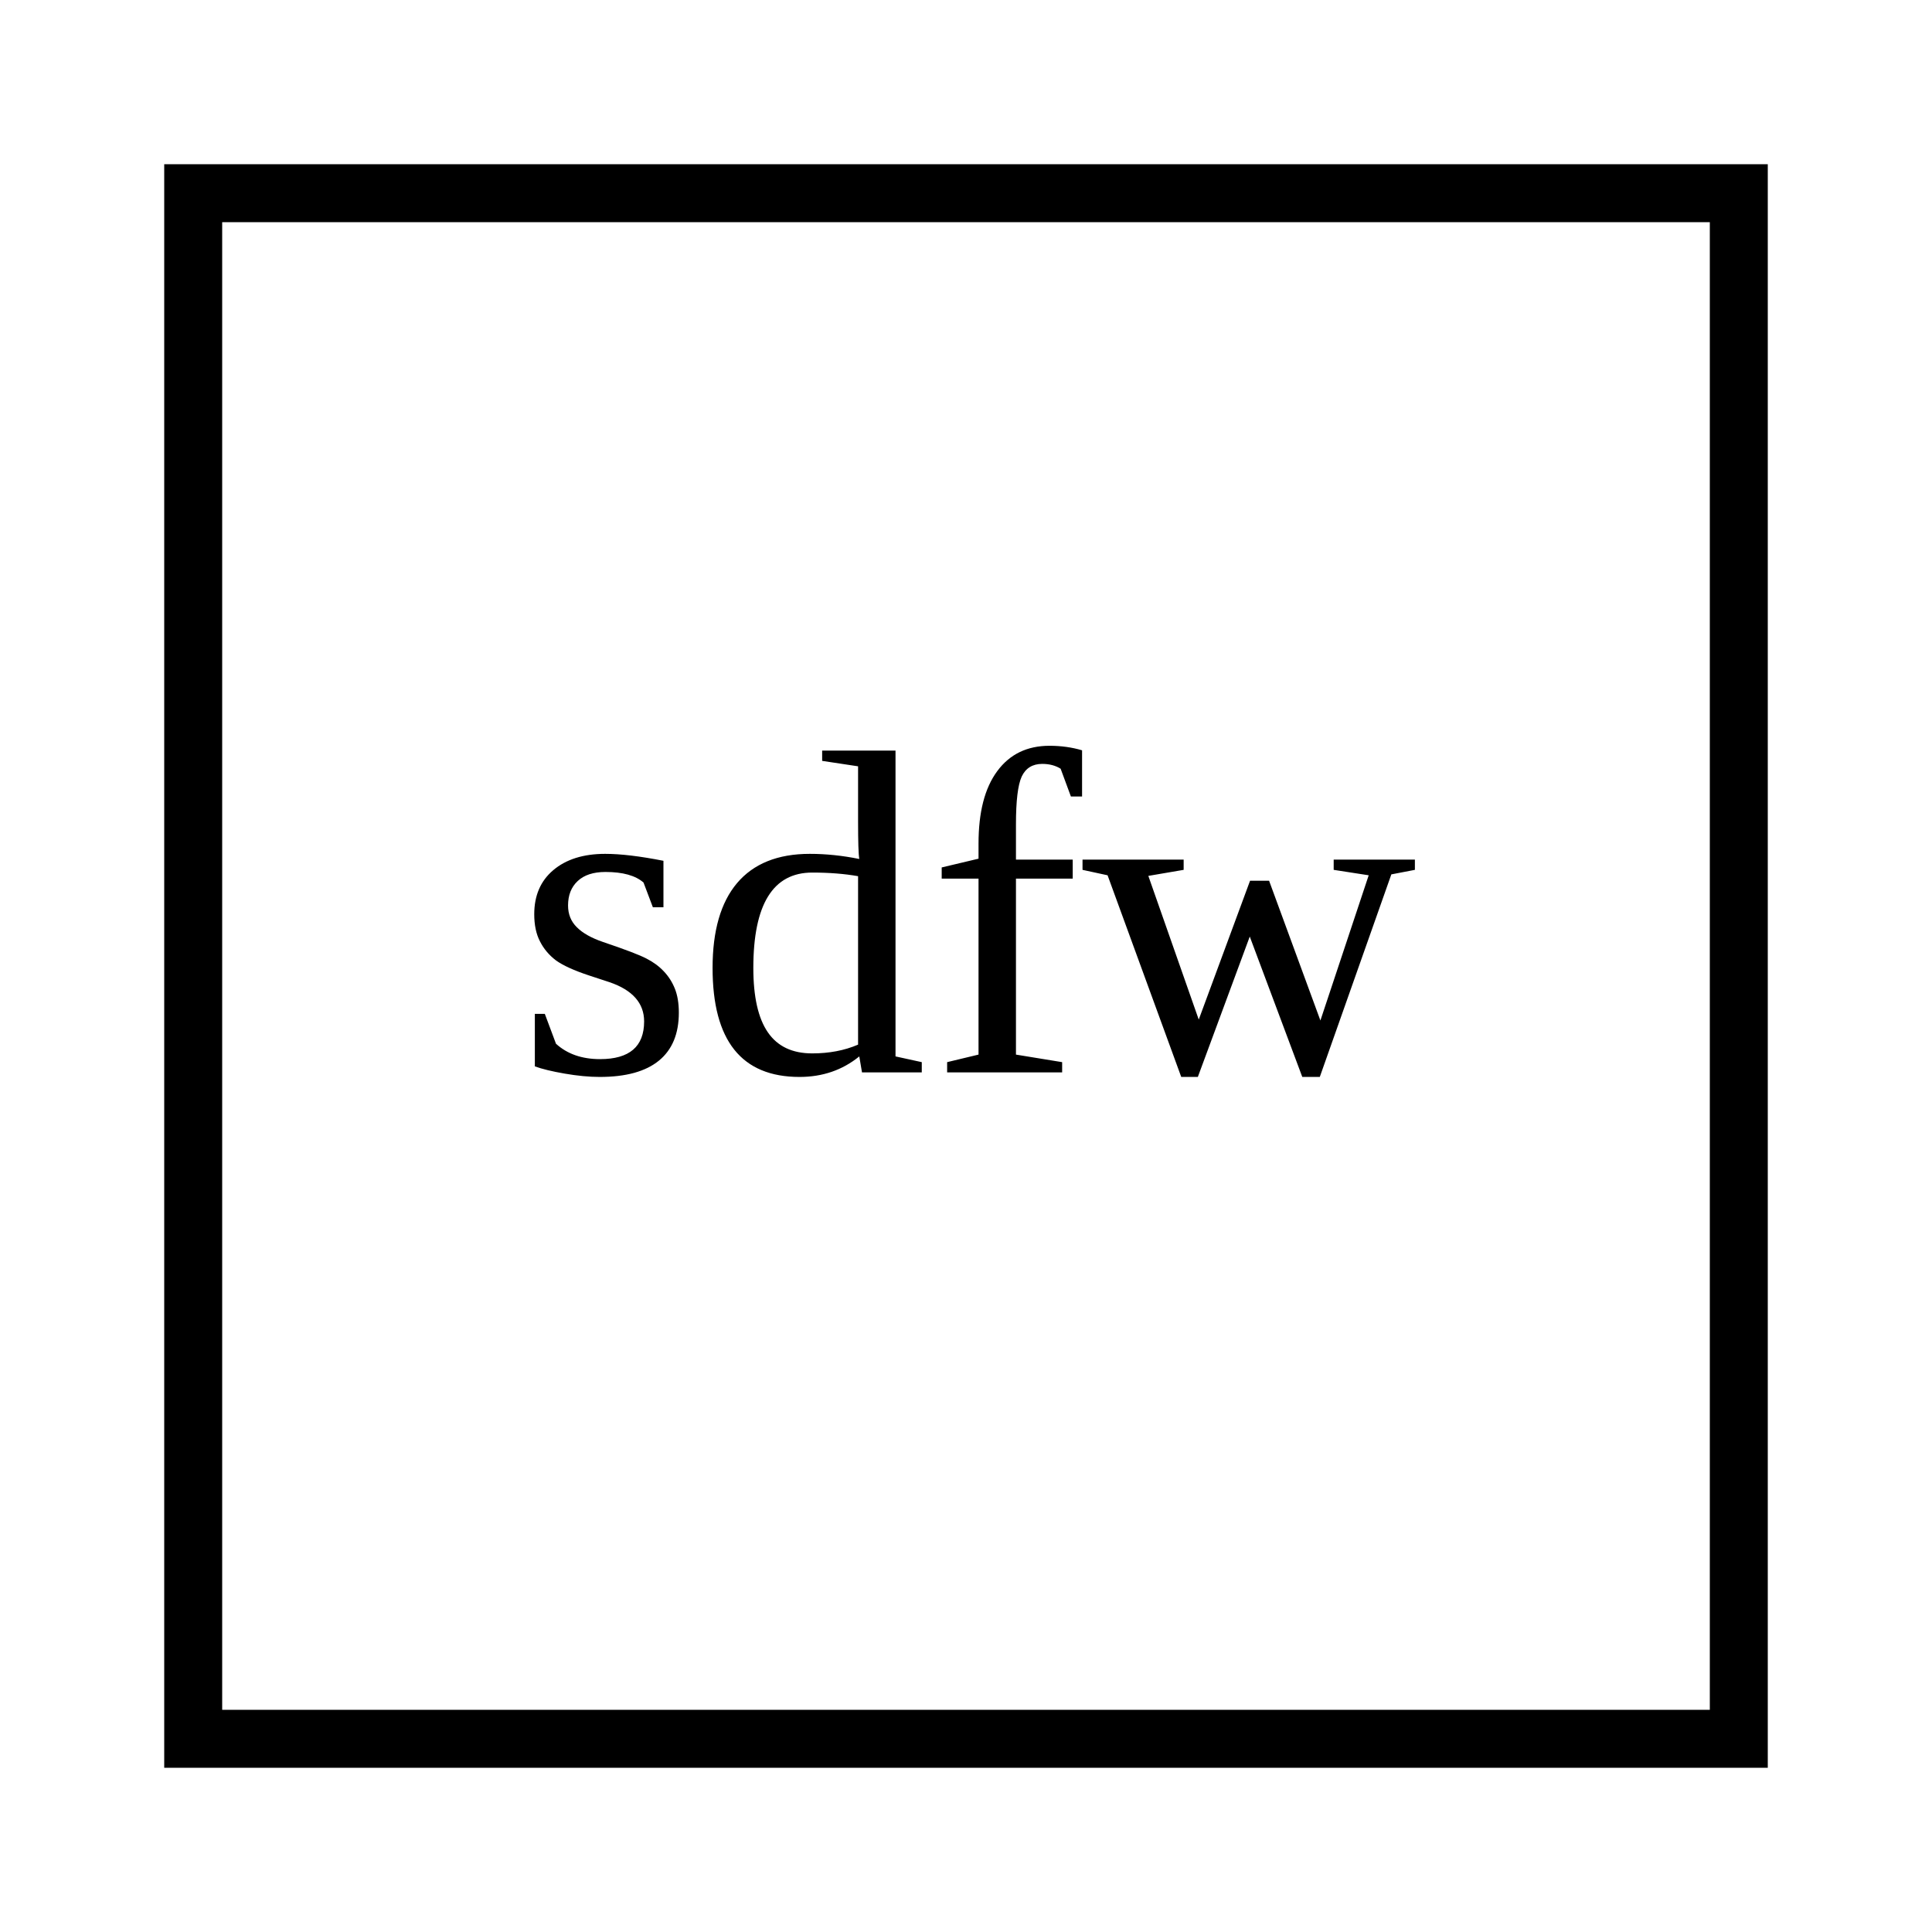
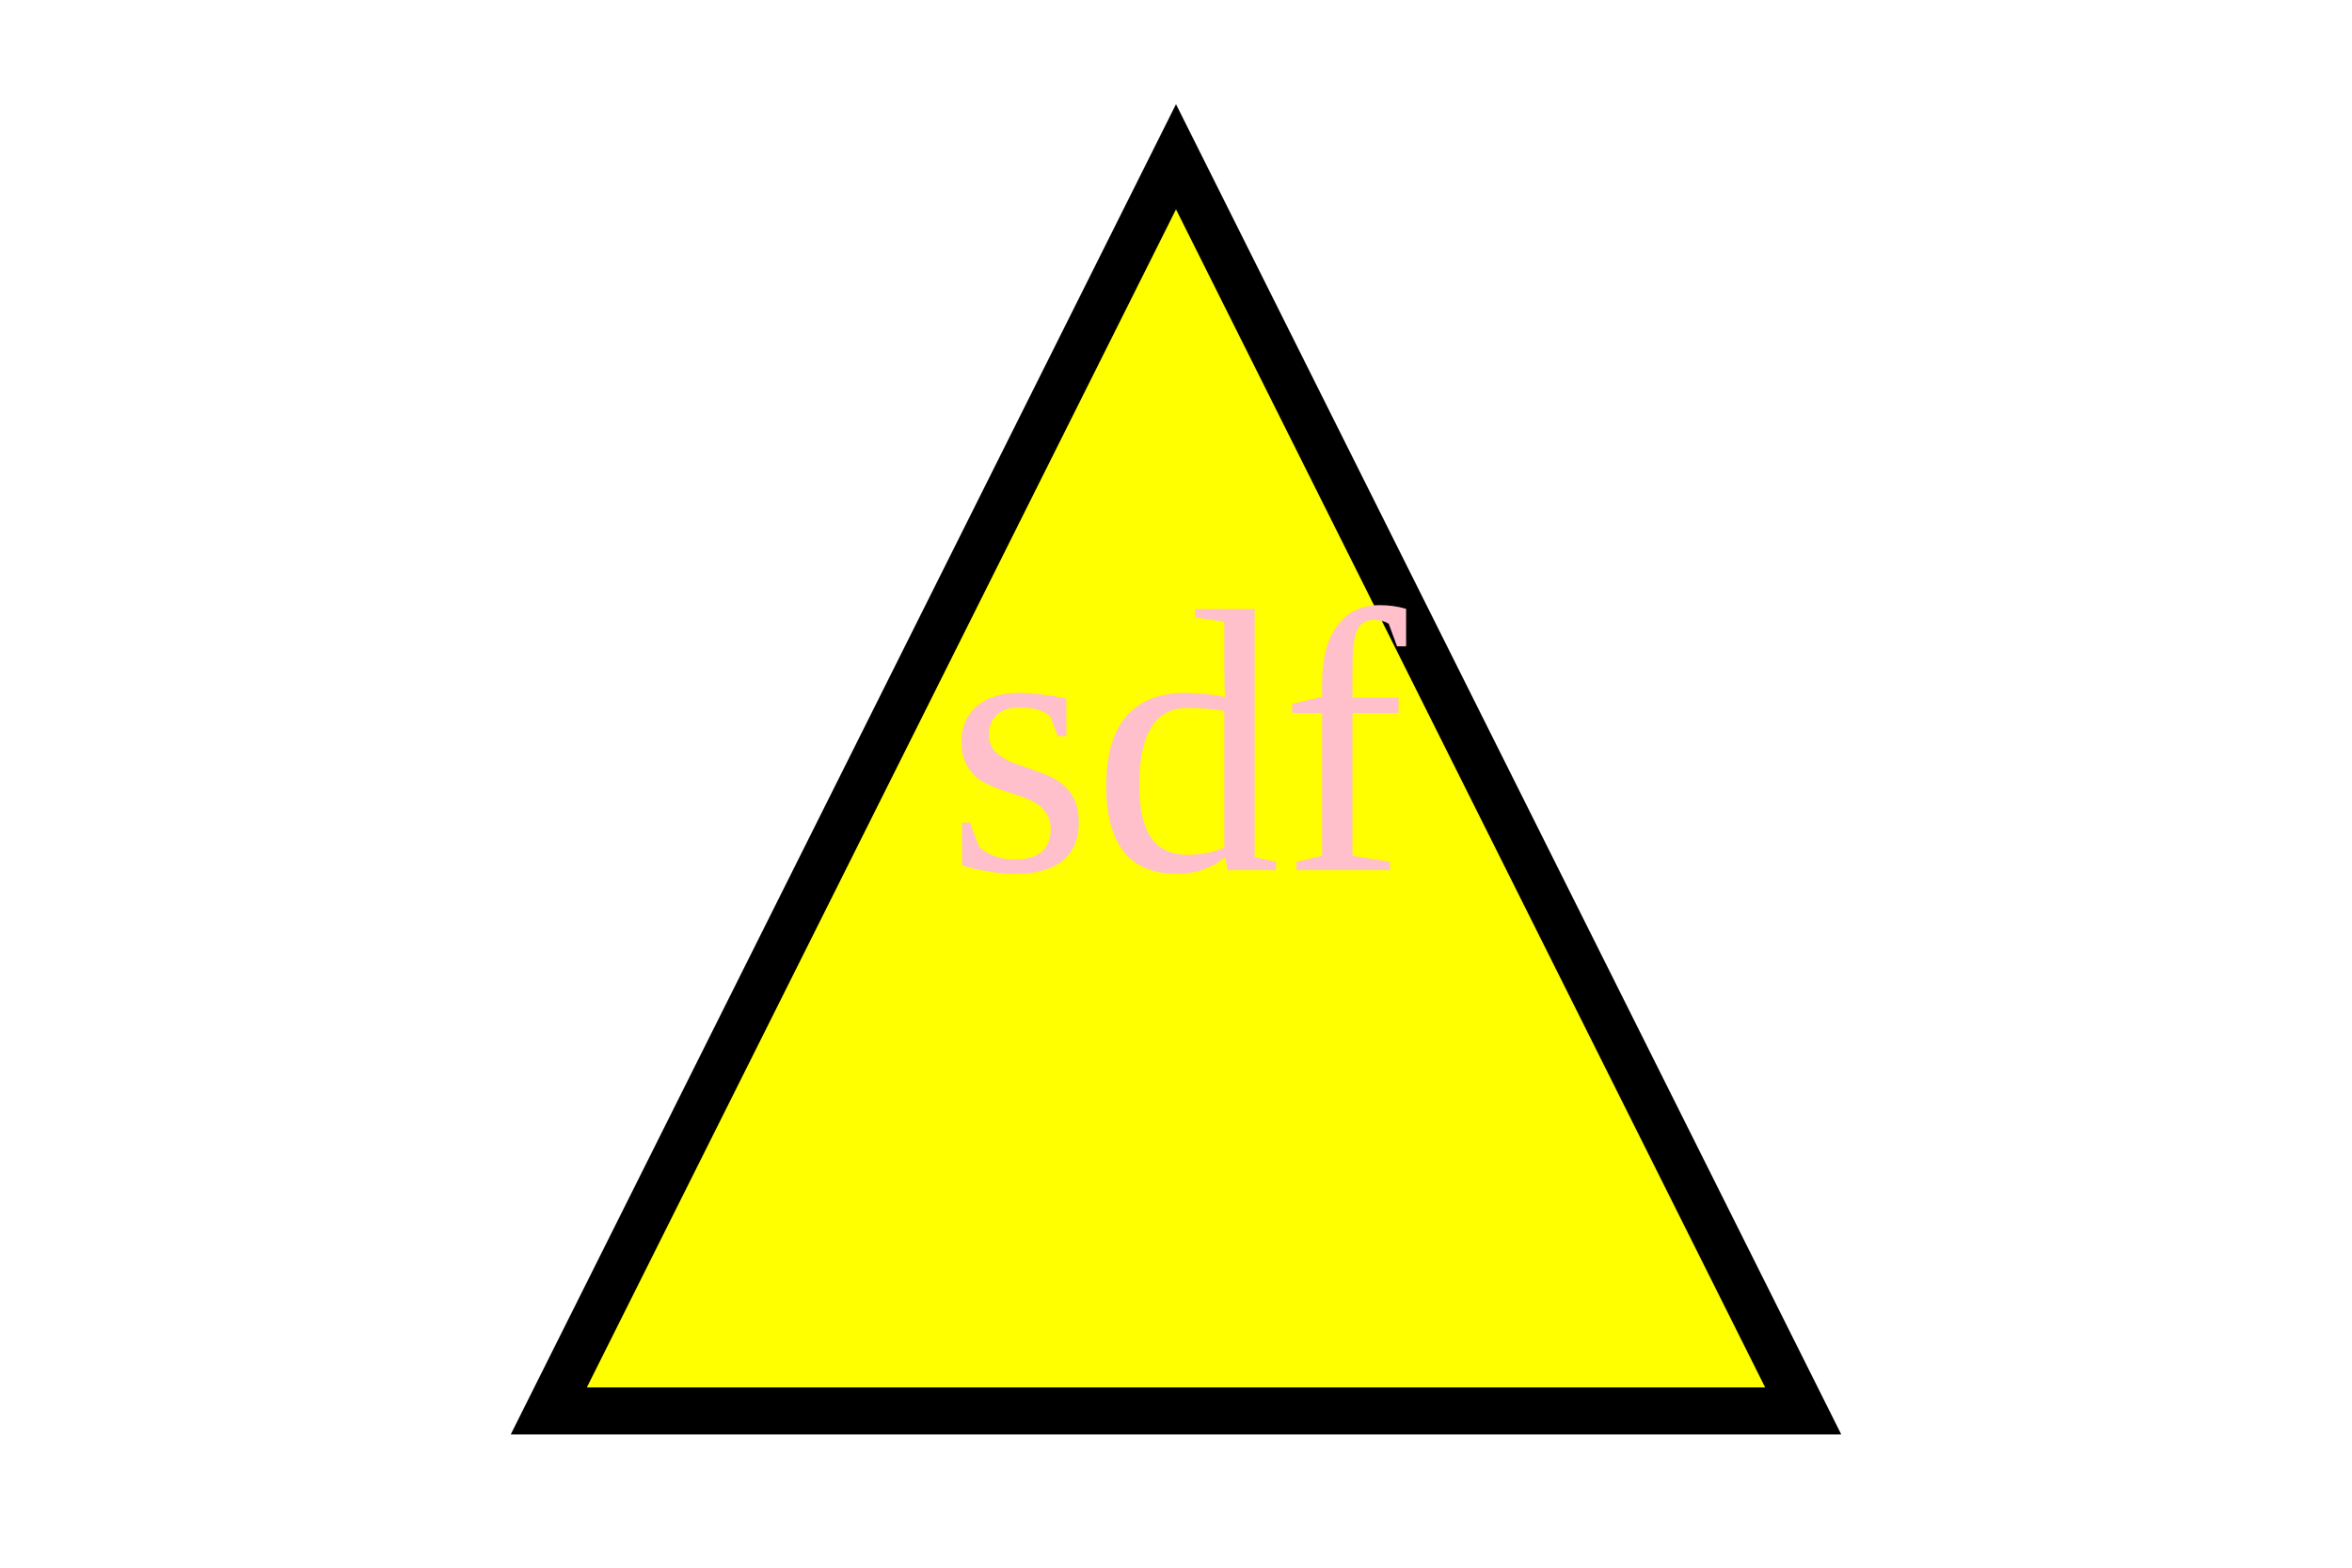
- <svg width="100" height="100">
-   <rect x="10" y="10" width="80" height="80" stroke="black" stroke-width="3" fill="transparent" />
-   <text x="50%" y="50%" dominant-baseline="middle" text-anchor="middle" font-size="24">sdfw</text>
+ <svg xmlns="http://www.w3.org/2000/svg" version="1.1" viewBox="0 0 100 100" width="300" height="200">
+   <polygon points="50,10 90,90 10,90" stroke="black" stroke-width="3" fill="#FFFF00" />
+   <text x="50%" y="50%" dominant-baseline="middle" text-anchor="middle" font-size="24" fill="#FFC0CB">sdf</text>
</svg>
